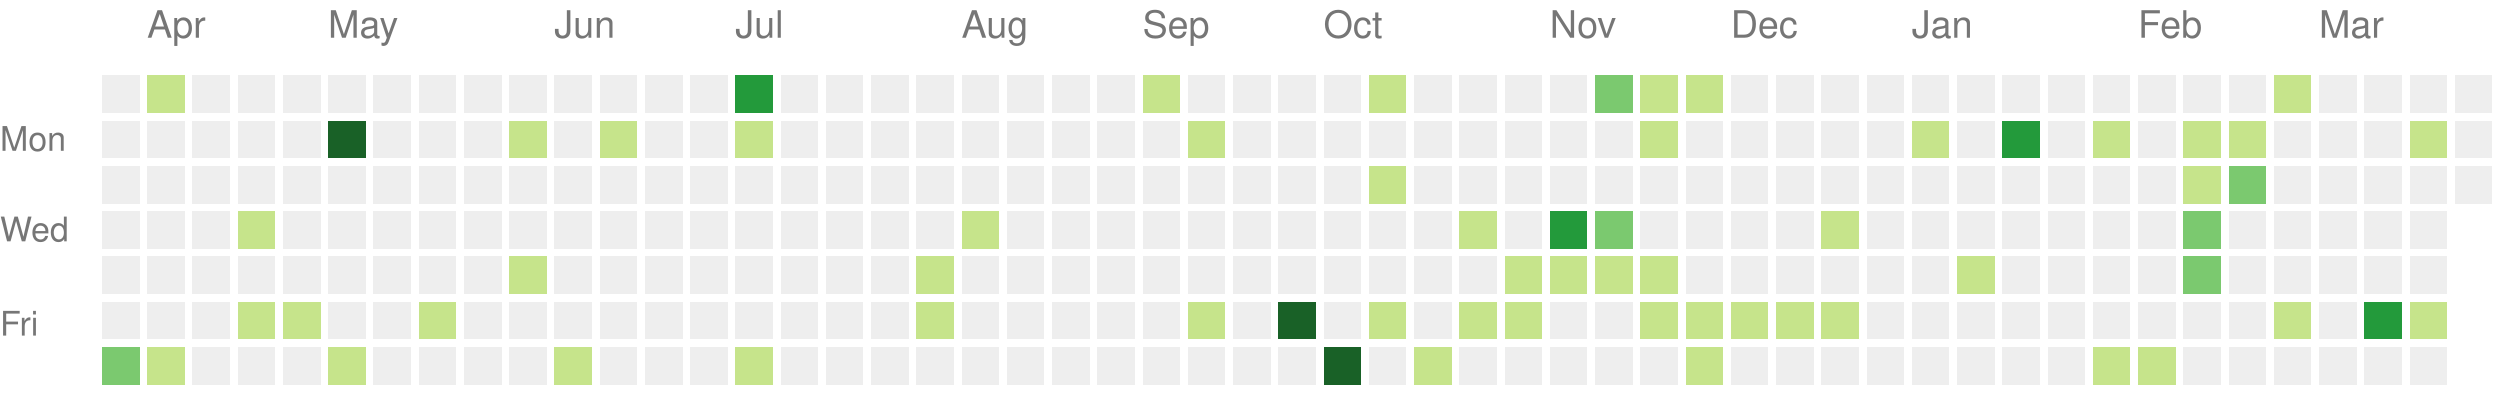
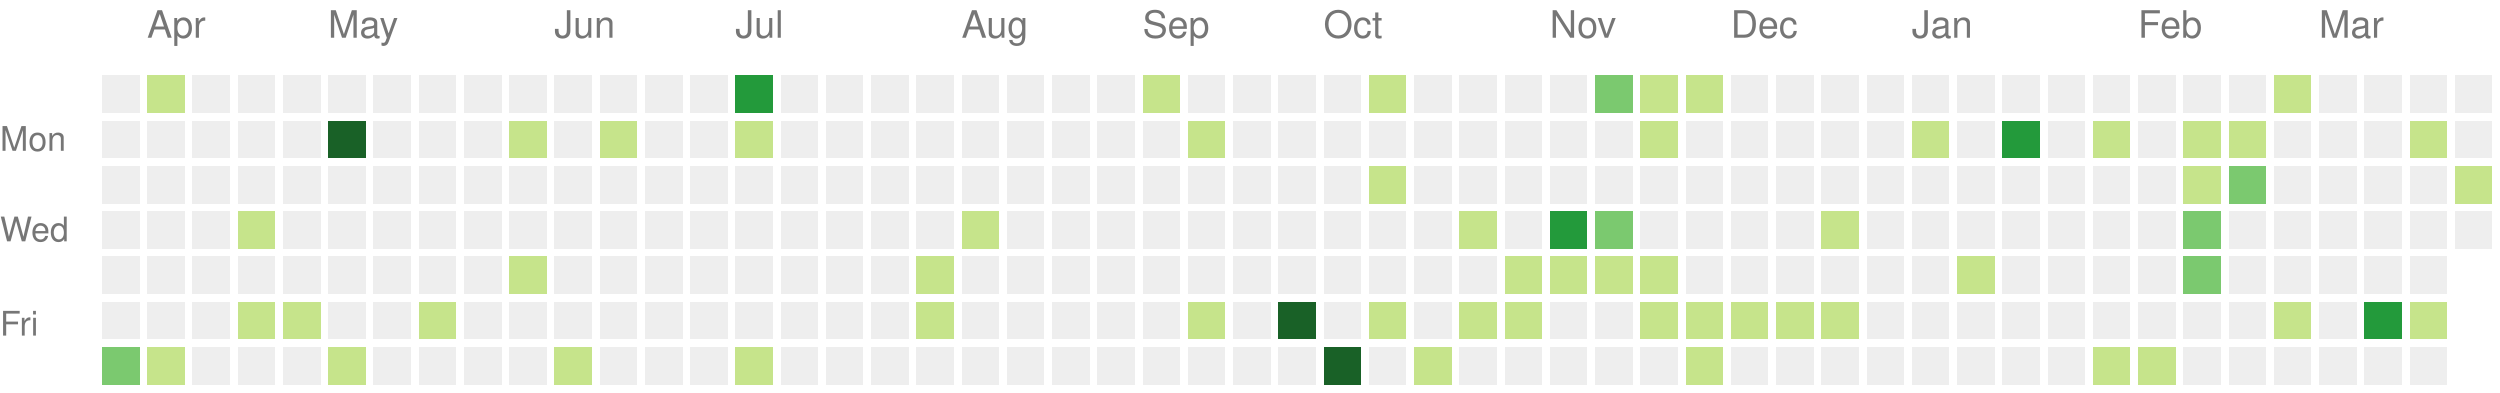
<svg xmlns="http://www.w3.org/2000/svg" version="1.1" width="663" height="104">
  <rect style="fill:#eeeeee;shape-rendering:crispedges;" data-score="0" data-date="2022-03-27" x="27" y="20" width="10" height="10" />
  <rect style="fill:#c6e48b;shape-rendering:crispedges;" data-score="1" data-date="2022-04-03" x="39" y="20" width="10" height="10" />
  <rect style="fill:#eeeeee;shape-rendering:crispedges;" data-score="0" data-date="2022-04-10" x="51" y="20" width="10" height="10" />
  <rect style="fill:#eeeeee;shape-rendering:crispedges;" data-score="0" data-date="2022-04-17" x="63" y="20" width="10" height="10" />
  <rect style="fill:#eeeeee;shape-rendering:crispedges;" data-score="0" data-date="2022-04-24" x="75" y="20" width="10" height="10" />
  <rect style="fill:#eeeeee;shape-rendering:crispedges;" data-score="0" data-date="2022-05-01" x="87" y="20" width="10" height="10" />
  <rect style="fill:#eeeeee;shape-rendering:crispedges;" data-score="0" data-date="2022-05-08" x="99" y="20" width="10" height="10" />
  <rect style="fill:#eeeeee;shape-rendering:crispedges;" data-score="0" data-date="2022-05-15" x="111" y="20" width="10" height="10" />
  <rect style="fill:#eeeeee;shape-rendering:crispedges;" data-score="0" data-date="2022-05-22" x="123" y="20" width="10" height="10" />
  <rect style="fill:#eeeeee;shape-rendering:crispedges;" data-score="0" data-date="2022-05-29" x="135" y="20" width="10" height="10" />
  <rect style="fill:#eeeeee;shape-rendering:crispedges;" data-score="0" data-date="2022-06-05" x="147" y="20" width="10" height="10" />
  <rect style="fill:#eeeeee;shape-rendering:crispedges;" data-score="0" data-date="2022-06-12" x="159" y="20" width="10" height="10" />
  <rect style="fill:#eeeeee;shape-rendering:crispedges;" data-score="0" data-date="2022-06-19" x="171" y="20" width="10" height="10" />
  <rect style="fill:#eeeeee;shape-rendering:crispedges;" data-score="0" data-date="2022-06-26" x="183" y="20" width="10" height="10" />
  <rect style="fill:#239a3b;shape-rendering:crispedges;" data-score="3" data-date="2022-07-03" x="195" y="20" width="10" height="10" />
  <rect style="fill:#eeeeee;shape-rendering:crispedges;" data-score="0" data-date="2022-07-10" x="207" y="20" width="10" height="10" />
  <rect style="fill:#eeeeee;shape-rendering:crispedges;" data-score="0" data-date="2022-07-17" x="219" y="20" width="10" height="10" />
  <rect style="fill:#eeeeee;shape-rendering:crispedges;" data-score="0" data-date="2022-07-24" x="231" y="20" width="10" height="10" />
  <rect style="fill:#eeeeee;shape-rendering:crispedges;" data-score="0" data-date="2022-07-31" x="243" y="20" width="10" height="10" />
  <rect style="fill:#eeeeee;shape-rendering:crispedges;" data-score="0" data-date="2022-08-07" x="255" y="20" width="10" height="10" />
  <rect style="fill:#eeeeee;shape-rendering:crispedges;" data-score="0" data-date="2022-08-14" x="267" y="20" width="10" height="10" />
  <rect style="fill:#eeeeee;shape-rendering:crispedges;" data-score="0" data-date="2022-08-21" x="279" y="20" width="10" height="10" />
  <rect style="fill:#eeeeee;shape-rendering:crispedges;" data-score="0" data-date="2022-08-28" x="291" y="20" width="10" height="10" />
  <rect style="fill:#c6e48b;shape-rendering:crispedges;" data-score="1" data-date="2022-09-04" x="303" y="20" width="10" height="10" />
  <rect style="fill:#eeeeee;shape-rendering:crispedges;" data-score="0" data-date="2022-09-11" x="315" y="20" width="10" height="10" />
  <rect style="fill:#eeeeee;shape-rendering:crispedges;" data-score="0" data-date="2022-09-18" x="327" y="20" width="10" height="10" />
  <rect style="fill:#eeeeee;shape-rendering:crispedges;" data-score="0" data-date="2022-09-25" x="339" y="20" width="10" height="10" />
  <rect style="fill:#eeeeee;shape-rendering:crispedges;" data-score="0" data-date="2022-10-02" x="351" y="20" width="10" height="10" />
  <rect style="fill:#c6e48b;shape-rendering:crispedges;" data-score="1" data-date="2022-10-09" x="363" y="20" width="10" height="10" />
  <rect style="fill:#eeeeee;shape-rendering:crispedges;" data-score="0" data-date="2022-10-16" x="375" y="20" width="10" height="10" />
  <rect style="fill:#eeeeee;shape-rendering:crispedges;" data-score="0" data-date="2022-10-23" x="387" y="20" width="10" height="10" />
  <rect style="fill:#eeeeee;shape-rendering:crispedges;" data-score="0" data-date="2022-10-30" x="399" y="20" width="10" height="10" />
  <rect style="fill:#eeeeee;shape-rendering:crispedges;" data-score="0" data-date="2022-11-06" x="411" y="20" width="10" height="10" />
  <rect style="fill:#7bc96f;shape-rendering:crispedges;" data-score="2" data-date="2022-11-13" x="423" y="20" width="10" height="10" />
  <rect style="fill:#c6e48b;shape-rendering:crispedges;" data-score="1" data-date="2022-11-20" x="435" y="20" width="10" height="10" />
  <rect style="fill:#c6e48b;shape-rendering:crispedges;" data-score="1" data-date="2022-11-27" x="447" y="20" width="10" height="10" />
  <rect style="fill:#eeeeee;shape-rendering:crispedges;" data-score="0" data-date="2022-12-04" x="459" y="20" width="10" height="10" />
  <rect style="fill:#eeeeee;shape-rendering:crispedges;" data-score="0" data-date="2022-12-11" x="471" y="20" width="10" height="10" />
  <rect style="fill:#eeeeee;shape-rendering:crispedges;" data-score="0" data-date="2022-12-18" x="483" y="20" width="10" height="10" />
  <rect style="fill:#eeeeee;shape-rendering:crispedges;" data-score="0" data-date="2022-12-25" x="495" y="20" width="10" height="10" />
  <rect style="fill:#eeeeee;shape-rendering:crispedges;" data-score="0" data-date="2023-01-01" x="507" y="20" width="10" height="10" />
  <rect style="fill:#eeeeee;shape-rendering:crispedges;" data-score="0" data-date="2023-01-08" x="519" y="20" width="10" height="10" />
  <rect style="fill:#eeeeee;shape-rendering:crispedges;" data-score="0" data-date="2023-01-15" x="531" y="20" width="10" height="10" />
  <rect style="fill:#eeeeee;shape-rendering:crispedges;" data-score="0" data-date="2023-01-22" x="543" y="20" width="10" height="10" />
  <rect style="fill:#eeeeee;shape-rendering:crispedges;" data-score="0" data-date="2023-01-29" x="555" y="20" width="10" height="10" />
  <rect style="fill:#eeeeee;shape-rendering:crispedges;" data-score="0" data-date="2023-02-05" x="567" y="20" width="10" height="10" />
  <rect style="fill:#eeeeee;shape-rendering:crispedges;" data-score="0" data-date="2023-02-12" x="579" y="20" width="10" height="10" />
  <rect style="fill:#eeeeee;shape-rendering:crispedges;" data-score="0" data-date="2023-02-19" x="591" y="20" width="10" height="10" />
  <rect style="fill:#c6e48b;shape-rendering:crispedges;" data-score="1" data-date="2023-02-26" x="603" y="20" width="10" height="10" />
  <rect style="fill:#eeeeee;shape-rendering:crispedges;" data-score="0" data-date="2023-03-05" x="615" y="20" width="10" height="10" />
  <rect style="fill:#eeeeee;shape-rendering:crispedges;" data-score="0" data-date="2023-03-12" x="627" y="20" width="10" height="10" />
  <rect style="fill:#eeeeee;shape-rendering:crispedges;" data-score="0" data-date="2023-03-19" x="639" y="20" width="10" height="10" />
  <rect style="fill:#eeeeee;shape-rendering:crispedges;" data-score="0" data-date="2023-03-26" x="651" y="20" width="10" height="10" />
  <rect style="fill:#eeeeee;shape-rendering:crispedges;" data-score="0" data-date="2022-03-28" x="27" y="32" width="10" height="10" />
  <rect style="fill:#eeeeee;shape-rendering:crispedges;" data-score="0" data-date="2022-04-04" x="39" y="32" width="10" height="10" />
  <rect style="fill:#eeeeee;shape-rendering:crispedges;" data-score="0" data-date="2022-04-11" x="51" y="32" width="10" height="10" />
  <rect style="fill:#eeeeee;shape-rendering:crispedges;" data-score="0" data-date="2022-04-18" x="63" y="32" width="10" height="10" />
  <rect style="fill:#eeeeee;shape-rendering:crispedges;" data-score="0" data-date="2022-04-25" x="75" y="32" width="10" height="10" />
  <rect style="fill:#196127;shape-rendering:crispedges;" data-score="4" data-date="2022-05-02" x="87" y="32" width="10" height="10" />
  <rect style="fill:#eeeeee;shape-rendering:crispedges;" data-score="0" data-date="2022-05-09" x="99" y="32" width="10" height="10" />
  <rect style="fill:#eeeeee;shape-rendering:crispedges;" data-score="0" data-date="2022-05-16" x="111" y="32" width="10" height="10" />
  <rect style="fill:#eeeeee;shape-rendering:crispedges;" data-score="0" data-date="2022-05-23" x="123" y="32" width="10" height="10" />
  <rect style="fill:#c6e48b;shape-rendering:crispedges;" data-score="1" data-date="2022-05-30" x="135" y="32" width="10" height="10" />
  <rect style="fill:#eeeeee;shape-rendering:crispedges;" data-score="0" data-date="2022-06-06" x="147" y="32" width="10" height="10" />
  <rect style="fill:#c6e48b;shape-rendering:crispedges;" data-score="1" data-date="2022-06-13" x="159" y="32" width="10" height="10" />
  <rect style="fill:#eeeeee;shape-rendering:crispedges;" data-score="0" data-date="2022-06-20" x="171" y="32" width="10" height="10" />
  <rect style="fill:#eeeeee;shape-rendering:crispedges;" data-score="0" data-date="2022-06-27" x="183" y="32" width="10" height="10" />
  <rect style="fill:#c6e48b;shape-rendering:crispedges;" data-score="1" data-date="2022-07-04" x="195" y="32" width="10" height="10" />
  <rect style="fill:#eeeeee;shape-rendering:crispedges;" data-score="0" data-date="2022-07-11" x="207" y="32" width="10" height="10" />
  <rect style="fill:#eeeeee;shape-rendering:crispedges;" data-score="0" data-date="2022-07-18" x="219" y="32" width="10" height="10" />
  <rect style="fill:#eeeeee;shape-rendering:crispedges;" data-score="0" data-date="2022-07-25" x="231" y="32" width="10" height="10" />
  <rect style="fill:#eeeeee;shape-rendering:crispedges;" data-score="0" data-date="2022-08-01" x="243" y="32" width="10" height="10" />
  <rect style="fill:#eeeeee;shape-rendering:crispedges;" data-score="0" data-date="2022-08-08" x="255" y="32" width="10" height="10" />
  <rect style="fill:#eeeeee;shape-rendering:crispedges;" data-score="0" data-date="2022-08-15" x="267" y="32" width="10" height="10" />
  <rect style="fill:#eeeeee;shape-rendering:crispedges;" data-score="0" data-date="2022-08-22" x="279" y="32" width="10" height="10" />
  <rect style="fill:#eeeeee;shape-rendering:crispedges;" data-score="0" data-date="2022-08-29" x="291" y="32" width="10" height="10" />
  <rect style="fill:#eeeeee;shape-rendering:crispedges;" data-score="0" data-date="2022-09-05" x="303" y="32" width="10" height="10" />
  <rect style="fill:#c6e48b;shape-rendering:crispedges;" data-score="1" data-date="2022-09-12" x="315" y="32" width="10" height="10" />
  <rect style="fill:#eeeeee;shape-rendering:crispedges;" data-score="0" data-date="2022-09-19" x="327" y="32" width="10" height="10" />
  <rect style="fill:#eeeeee;shape-rendering:crispedges;" data-score="0" data-date="2022-09-26" x="339" y="32" width="10" height="10" />
  <rect style="fill:#eeeeee;shape-rendering:crispedges;" data-score="0" data-date="2022-10-03" x="351" y="32" width="10" height="10" />
  <rect style="fill:#eeeeee;shape-rendering:crispedges;" data-score="0" data-date="2022-10-10" x="363" y="32" width="10" height="10" />
  <rect style="fill:#eeeeee;shape-rendering:crispedges;" data-score="0" data-date="2022-10-17" x="375" y="32" width="10" height="10" />
  <rect style="fill:#eeeeee;shape-rendering:crispedges;" data-score="0" data-date="2022-10-24" x="387" y="32" width="10" height="10" />
  <rect style="fill:#eeeeee;shape-rendering:crispedges;" data-score="0" data-date="2022-10-31" x="399" y="32" width="10" height="10" />
  <rect style="fill:#eeeeee;shape-rendering:crispedges;" data-score="0" data-date="2022-11-07" x="411" y="32" width="10" height="10" />
  <rect style="fill:#eeeeee;shape-rendering:crispedges;" data-score="0" data-date="2022-11-14" x="423" y="32" width="10" height="10" />
  <rect style="fill:#c6e48b;shape-rendering:crispedges;" data-score="1" data-date="2022-11-21" x="435" y="32" width="10" height="10" />
  <rect style="fill:#eeeeee;shape-rendering:crispedges;" data-score="0" data-date="2022-11-28" x="447" y="32" width="10" height="10" />
  <rect style="fill:#eeeeee;shape-rendering:crispedges;" data-score="0" data-date="2022-12-05" x="459" y="32" width="10" height="10" />
  <rect style="fill:#eeeeee;shape-rendering:crispedges;" data-score="0" data-date="2022-12-12" x="471" y="32" width="10" height="10" />
  <rect style="fill:#eeeeee;shape-rendering:crispedges;" data-score="0" data-date="2022-12-19" x="483" y="32" width="10" height="10" />
  <rect style="fill:#eeeeee;shape-rendering:crispedges;" data-score="0" data-date="2022-12-26" x="495" y="32" width="10" height="10" />
  <rect style="fill:#c6e48b;shape-rendering:crispedges;" data-score="1" data-date="2023-01-02" x="507" y="32" width="10" height="10" />
  <rect style="fill:#eeeeee;shape-rendering:crispedges;" data-score="0" data-date="2023-01-09" x="519" y="32" width="10" height="10" />
  <rect style="fill:#239a3b;shape-rendering:crispedges;" data-score="3" data-date="2023-01-16" x="531" y="32" width="10" height="10" />
  <rect style="fill:#eeeeee;shape-rendering:crispedges;" data-score="0" data-date="2023-01-23" x="543" y="32" width="10" height="10" />
  <rect style="fill:#c6e48b;shape-rendering:crispedges;" data-score="1" data-date="2023-01-30" x="555" y="32" width="10" height="10" />
  <rect style="fill:#eeeeee;shape-rendering:crispedges;" data-score="0" data-date="2023-02-06" x="567" y="32" width="10" height="10" />
  <rect style="fill:#c6e48b;shape-rendering:crispedges;" data-score="1" data-date="2023-02-13" x="579" y="32" width="10" height="10" />
  <rect style="fill:#c6e48b;shape-rendering:crispedges;" data-score="1" data-date="2023-02-20" x="591" y="32" width="10" height="10" />
  <rect style="fill:#eeeeee;shape-rendering:crispedges;" data-score="0" data-date="2023-02-27" x="603" y="32" width="10" height="10" />
  <rect style="fill:#eeeeee;shape-rendering:crispedges;" data-score="0" data-date="2023-03-06" x="615" y="32" width="10" height="10" />
  <rect style="fill:#eeeeee;shape-rendering:crispedges;" data-score="0" data-date="2023-03-13" x="627" y="32" width="10" height="10" />
  <rect style="fill:#c6e48b;shape-rendering:crispedges;" data-score="1" data-date="2023-03-20" x="639" y="32" width="10" height="10" />
  <rect style="fill:#eeeeee;shape-rendering:crispedges;" data-score="0" data-date="2023-03-27" x="651" y="32" width="10" height="10" />
  <rect style="fill:#eeeeee;shape-rendering:crispedges;" data-score="0" data-date="2022-03-29" x="27" y="44" width="10" height="10" />
  <rect style="fill:#eeeeee;shape-rendering:crispedges;" data-score="0" data-date="2022-04-05" x="39" y="44" width="10" height="10" />
  <rect style="fill:#eeeeee;shape-rendering:crispedges;" data-score="0" data-date="2022-04-12" x="51" y="44" width="10" height="10" />
  <rect style="fill:#eeeeee;shape-rendering:crispedges;" data-score="0" data-date="2022-04-19" x="63" y="44" width="10" height="10" />
  <rect style="fill:#eeeeee;shape-rendering:crispedges;" data-score="0" data-date="2022-04-26" x="75" y="44" width="10" height="10" />
  <rect style="fill:#eeeeee;shape-rendering:crispedges;" data-score="0" data-date="2022-05-03" x="87" y="44" width="10" height="10" />
  <rect style="fill:#eeeeee;shape-rendering:crispedges;" data-score="0" data-date="2022-05-10" x="99" y="44" width="10" height="10" />
  <rect style="fill:#eeeeee;shape-rendering:crispedges;" data-score="0" data-date="2022-05-17" x="111" y="44" width="10" height="10" />
  <rect style="fill:#eeeeee;shape-rendering:crispedges;" data-score="0" data-date="2022-05-24" x="123" y="44" width="10" height="10" />
  <rect style="fill:#eeeeee;shape-rendering:crispedges;" data-score="0" data-date="2022-05-31" x="135" y="44" width="10" height="10" />
  <rect style="fill:#eeeeee;shape-rendering:crispedges;" data-score="0" data-date="2022-06-07" x="147" y="44" width="10" height="10" />
  <rect style="fill:#eeeeee;shape-rendering:crispedges;" data-score="0" data-date="2022-06-14" x="159" y="44" width="10" height="10" />
  <rect style="fill:#eeeeee;shape-rendering:crispedges;" data-score="0" data-date="2022-06-21" x="171" y="44" width="10" height="10" />
  <rect style="fill:#eeeeee;shape-rendering:crispedges;" data-score="0" data-date="2022-06-28" x="183" y="44" width="10" height="10" />
  <rect style="fill:#eeeeee;shape-rendering:crispedges;" data-score="0" data-date="2022-07-05" x="195" y="44" width="10" height="10" />
  <rect style="fill:#eeeeee;shape-rendering:crispedges;" data-score="0" data-date="2022-07-12" x="207" y="44" width="10" height="10" />
  <rect style="fill:#eeeeee;shape-rendering:crispedges;" data-score="0" data-date="2022-07-19" x="219" y="44" width="10" height="10" />
  <rect style="fill:#eeeeee;shape-rendering:crispedges;" data-score="0" data-date="2022-07-26" x="231" y="44" width="10" height="10" />
  <rect style="fill:#eeeeee;shape-rendering:crispedges;" data-score="0" data-date="2022-08-02" x="243" y="44" width="10" height="10" />
  <rect style="fill:#eeeeee;shape-rendering:crispedges;" data-score="0" data-date="2022-08-09" x="255" y="44" width="10" height="10" />
  <rect style="fill:#eeeeee;shape-rendering:crispedges;" data-score="0" data-date="2022-08-16" x="267" y="44" width="10" height="10" />
  <rect style="fill:#eeeeee;shape-rendering:crispedges;" data-score="0" data-date="2022-08-23" x="279" y="44" width="10" height="10" />
  <rect style="fill:#eeeeee;shape-rendering:crispedges;" data-score="0" data-date="2022-08-30" x="291" y="44" width="10" height="10" />
  <rect style="fill:#eeeeee;shape-rendering:crispedges;" data-score="0" data-date="2022-09-06" x="303" y="44" width="10" height="10" />
  <rect style="fill:#eeeeee;shape-rendering:crispedges;" data-score="0" data-date="2022-09-13" x="315" y="44" width="10" height="10" />
  <rect style="fill:#eeeeee;shape-rendering:crispedges;" data-score="0" data-date="2022-09-20" x="327" y="44" width="10" height="10" />
  <rect style="fill:#eeeeee;shape-rendering:crispedges;" data-score="0" data-date="2022-09-27" x="339" y="44" width="10" height="10" />
  <rect style="fill:#eeeeee;shape-rendering:crispedges;" data-score="0" data-date="2022-10-04" x="351" y="44" width="10" height="10" />
  <rect style="fill:#c6e48b;shape-rendering:crispedges;" data-score="1" data-date="2022-10-11" x="363" y="44" width="10" height="10" />
  <rect style="fill:#eeeeee;shape-rendering:crispedges;" data-score="0" data-date="2022-10-18" x="375" y="44" width="10" height="10" />
  <rect style="fill:#eeeeee;shape-rendering:crispedges;" data-score="0" data-date="2022-10-25" x="387" y="44" width="10" height="10" />
  <rect style="fill:#eeeeee;shape-rendering:crispedges;" data-score="0" data-date="2022-11-01" x="399" y="44" width="10" height="10" />
  <rect style="fill:#eeeeee;shape-rendering:crispedges;" data-score="0" data-date="2022-11-08" x="411" y="44" width="10" height="10" />
  <rect style="fill:#eeeeee;shape-rendering:crispedges;" data-score="0" data-date="2022-11-15" x="423" y="44" width="10" height="10" />
  <rect style="fill:#eeeeee;shape-rendering:crispedges;" data-score="0" data-date="2022-11-22" x="435" y="44" width="10" height="10" />
  <rect style="fill:#eeeeee;shape-rendering:crispedges;" data-score="0" data-date="2022-11-29" x="447" y="44" width="10" height="10" />
  <rect style="fill:#eeeeee;shape-rendering:crispedges;" data-score="0" data-date="2022-12-06" x="459" y="44" width="10" height="10" />
  <rect style="fill:#eeeeee;shape-rendering:crispedges;" data-score="0" data-date="2022-12-13" x="471" y="44" width="10" height="10" />
  <rect style="fill:#eeeeee;shape-rendering:crispedges;" data-score="0" data-date="2022-12-20" x="483" y="44" width="10" height="10" />
  <rect style="fill:#eeeeee;shape-rendering:crispedges;" data-score="0" data-date="2022-12-27" x="495" y="44" width="10" height="10" />
  <rect style="fill:#eeeeee;shape-rendering:crispedges;" data-score="0" data-date="2023-01-03" x="507" y="44" width="10" height="10" />
  <rect style="fill:#eeeeee;shape-rendering:crispedges;" data-score="0" data-date="2023-01-10" x="519" y="44" width="10" height="10" />
  <rect style="fill:#eeeeee;shape-rendering:crispedges;" data-score="0" data-date="2023-01-17" x="531" y="44" width="10" height="10" />
  <rect style="fill:#eeeeee;shape-rendering:crispedges;" data-score="0" data-date="2023-01-24" x="543" y="44" width="10" height="10" />
  <rect style="fill:#eeeeee;shape-rendering:crispedges;" data-score="0" data-date="2023-01-31" x="555" y="44" width="10" height="10" />
  <rect style="fill:#eeeeee;shape-rendering:crispedges;" data-score="0" data-date="2023-02-07" x="567" y="44" width="10" height="10" />
  <rect style="fill:#c6e48b;shape-rendering:crispedges;" data-score="1" data-date="2023-02-14" x="579" y="44" width="10" height="10" />
  <rect style="fill:#7bc96f;shape-rendering:crispedges;" data-score="2" data-date="2023-02-21" x="591" y="44" width="10" height="10" />
  <rect style="fill:#eeeeee;shape-rendering:crispedges;" data-score="0" data-date="2023-02-28" x="603" y="44" width="10" height="10" />
  <rect style="fill:#eeeeee;shape-rendering:crispedges;" data-score="0" data-date="2023-03-07" x="615" y="44" width="10" height="10" />
  <rect style="fill:#eeeeee;shape-rendering:crispedges;" data-score="0" data-date="2023-03-14" x="627" y="44" width="10" height="10" />
  <rect style="fill:#eeeeee;shape-rendering:crispedges;" data-score="0" data-date="2023-03-21" x="639" y="44" width="10" height="10" />
-   <rect style="fill:#eeeeee;shape-rendering:crispedges;" data-score="0" data-date="2023-03-28" x="651" y="44" width="10" height="10" />
+   <rect style="fill:#c6e48b;shape-rendering:crispedges;" data-score="1" data-date="2023-03-28" x="651" y="44" width="10" height="10" />
  <rect style="fill:#eeeeee;shape-rendering:crispedges;" data-score="0" data-date="2022-03-30" x="27" y="56" width="10" height="10" />
  <rect style="fill:#eeeeee;shape-rendering:crispedges;" data-score="0" data-date="2022-04-06" x="39" y="56" width="10" height="10" />
  <rect style="fill:#eeeeee;shape-rendering:crispedges;" data-score="0" data-date="2022-04-13" x="51" y="56" width="10" height="10" />
  <rect style="fill:#c6e48b;shape-rendering:crispedges;" data-score="1" data-date="2022-04-20" x="63" y="56" width="10" height="10" />
  <rect style="fill:#eeeeee;shape-rendering:crispedges;" data-score="0" data-date="2022-04-27" x="75" y="56" width="10" height="10" />
  <rect style="fill:#eeeeee;shape-rendering:crispedges;" data-score="0" data-date="2022-05-04" x="87" y="56" width="10" height="10" />
  <rect style="fill:#eeeeee;shape-rendering:crispedges;" data-score="0" data-date="2022-05-11" x="99" y="56" width="10" height="10" />
  <rect style="fill:#eeeeee;shape-rendering:crispedges;" data-score="0" data-date="2022-05-18" x="111" y="56" width="10" height="10" />
  <rect style="fill:#eeeeee;shape-rendering:crispedges;" data-score="0" data-date="2022-05-25" x="123" y="56" width="10" height="10" />
  <rect style="fill:#eeeeee;shape-rendering:crispedges;" data-score="0" data-date="2022-06-01" x="135" y="56" width="10" height="10" />
  <rect style="fill:#eeeeee;shape-rendering:crispedges;" data-score="0" data-date="2022-06-08" x="147" y="56" width="10" height="10" />
  <rect style="fill:#eeeeee;shape-rendering:crispedges;" data-score="0" data-date="2022-06-15" x="159" y="56" width="10" height="10" />
  <rect style="fill:#eeeeee;shape-rendering:crispedges;" data-score="0" data-date="2022-06-22" x="171" y="56" width="10" height="10" />
  <rect style="fill:#eeeeee;shape-rendering:crispedges;" data-score="0" data-date="2022-06-29" x="183" y="56" width="10" height="10" />
  <rect style="fill:#eeeeee;shape-rendering:crispedges;" data-score="0" data-date="2022-07-06" x="195" y="56" width="10" height="10" />
  <rect style="fill:#eeeeee;shape-rendering:crispedges;" data-score="0" data-date="2022-07-13" x="207" y="56" width="10" height="10" />
  <rect style="fill:#eeeeee;shape-rendering:crispedges;" data-score="0" data-date="2022-07-20" x="219" y="56" width="10" height="10" />
  <rect style="fill:#eeeeee;shape-rendering:crispedges;" data-score="0" data-date="2022-07-27" x="231" y="56" width="10" height="10" />
  <rect style="fill:#eeeeee;shape-rendering:crispedges;" data-score="0" data-date="2022-08-03" x="243" y="56" width="10" height="10" />
  <rect style="fill:#c6e48b;shape-rendering:crispedges;" data-score="1" data-date="2022-08-10" x="255" y="56" width="10" height="10" />
  <rect style="fill:#eeeeee;shape-rendering:crispedges;" data-score="0" data-date="2022-08-17" x="267" y="56" width="10" height="10" />
  <rect style="fill:#eeeeee;shape-rendering:crispedges;" data-score="0" data-date="2022-08-24" x="279" y="56" width="10" height="10" />
  <rect style="fill:#eeeeee;shape-rendering:crispedges;" data-score="0" data-date="2022-08-31" x="291" y="56" width="10" height="10" />
  <rect style="fill:#eeeeee;shape-rendering:crispedges;" data-score="0" data-date="2022-09-07" x="303" y="56" width="10" height="10" />
  <rect style="fill:#eeeeee;shape-rendering:crispedges;" data-score="0" data-date="2022-09-14" x="315" y="56" width="10" height="10" />
  <rect style="fill:#eeeeee;shape-rendering:crispedges;" data-score="0" data-date="2022-09-21" x="327" y="56" width="10" height="10" />
  <rect style="fill:#eeeeee;shape-rendering:crispedges;" data-score="0" data-date="2022-09-28" x="339" y="56" width="10" height="10" />
  <rect style="fill:#eeeeee;shape-rendering:crispedges;" data-score="0" data-date="2022-10-05" x="351" y="56" width="10" height="10" />
  <rect style="fill:#eeeeee;shape-rendering:crispedges;" data-score="0" data-date="2022-10-12" x="363" y="56" width="10" height="10" />
  <rect style="fill:#eeeeee;shape-rendering:crispedges;" data-score="0" data-date="2022-10-19" x="375" y="56" width="10" height="10" />
  <rect style="fill:#c6e48b;shape-rendering:crispedges;" data-score="1" data-date="2022-10-26" x="387" y="56" width="10" height="10" />
  <rect style="fill:#eeeeee;shape-rendering:crispedges;" data-score="0" data-date="2022-11-02" x="399" y="56" width="10" height="10" />
  <rect style="fill:#239a3b;shape-rendering:crispedges;" data-score="3" data-date="2022-11-09" x="411" y="56" width="10" height="10" />
  <rect style="fill:#7bc96f;shape-rendering:crispedges;" data-score="2" data-date="2022-11-16" x="423" y="56" width="10" height="10" />
  <rect style="fill:#eeeeee;shape-rendering:crispedges;" data-score="0" data-date="2022-11-23" x="435" y="56" width="10" height="10" />
  <rect style="fill:#eeeeee;shape-rendering:crispedges;" data-score="0" data-date="2022-11-30" x="447" y="56" width="10" height="10" />
  <rect style="fill:#eeeeee;shape-rendering:crispedges;" data-score="0" data-date="2022-12-07" x="459" y="56" width="10" height="10" />
  <rect style="fill:#eeeeee;shape-rendering:crispedges;" data-score="0" data-date="2022-12-14" x="471" y="56" width="10" height="10" />
  <rect style="fill:#c6e48b;shape-rendering:crispedges;" data-score="1" data-date="2022-12-21" x="483" y="56" width="10" height="10" />
  <rect style="fill:#eeeeee;shape-rendering:crispedges;" data-score="0" data-date="2022-12-28" x="495" y="56" width="10" height="10" />
  <rect style="fill:#eeeeee;shape-rendering:crispedges;" data-score="0" data-date="2023-01-04" x="507" y="56" width="10" height="10" />
  <rect style="fill:#eeeeee;shape-rendering:crispedges;" data-score="0" data-date="2023-01-11" x="519" y="56" width="10" height="10" />
  <rect style="fill:#eeeeee;shape-rendering:crispedges;" data-score="0" data-date="2023-01-18" x="531" y="56" width="10" height="10" />
  <rect style="fill:#eeeeee;shape-rendering:crispedges;" data-score="0" data-date="2023-01-25" x="543" y="56" width="10" height="10" />
  <rect style="fill:#eeeeee;shape-rendering:crispedges;" data-score="0" data-date="2023-02-01" x="555" y="56" width="10" height="10" />
  <rect style="fill:#eeeeee;shape-rendering:crispedges;" data-score="0" data-date="2023-02-08" x="567" y="56" width="10" height="10" />
  <rect style="fill:#7bc96f;shape-rendering:crispedges;" data-score="2" data-date="2023-02-15" x="579" y="56" width="10" height="10" />
  <rect style="fill:#eeeeee;shape-rendering:crispedges;" data-score="0" data-date="2023-02-22" x="591" y="56" width="10" height="10" />
  <rect style="fill:#eeeeee;shape-rendering:crispedges;" data-score="0" data-date="2023-03-01" x="603" y="56" width="10" height="10" />
  <rect style="fill:#eeeeee;shape-rendering:crispedges;" data-score="0" data-date="2023-03-08" x="615" y="56" width="10" height="10" />
  <rect style="fill:#eeeeee;shape-rendering:crispedges;" data-score="0" data-date="2023-03-15" x="627" y="56" width="10" height="10" />
  <rect style="fill:#eeeeee;shape-rendering:crispedges;" data-score="0" data-date="2023-03-22" x="639" y="56" width="10" height="10" />
+   <rect style="fill:#eeeeee;shape-rendering:crispedges;" data-score="0" data-date="2023-03-29" x="651" y="56" width="10" height="10" />
  <rect style="fill:#eeeeee;shape-rendering:crispedges;" data-score="0" data-date="2022-03-31" x="27" y="68" width="10" height="10" />
  <rect style="fill:#eeeeee;shape-rendering:crispedges;" data-score="0" data-date="2022-04-07" x="39" y="68" width="10" height="10" />
  <rect style="fill:#eeeeee;shape-rendering:crispedges;" data-score="0" data-date="2022-04-14" x="51" y="68" width="10" height="10" />
  <rect style="fill:#eeeeee;shape-rendering:crispedges;" data-score="0" data-date="2022-04-21" x="63" y="68" width="10" height="10" />
  <rect style="fill:#eeeeee;shape-rendering:crispedges;" data-score="0" data-date="2022-04-28" x="75" y="68" width="10" height="10" />
  <rect style="fill:#eeeeee;shape-rendering:crispedges;" data-score="0" data-date="2022-05-05" x="87" y="68" width="10" height="10" />
  <rect style="fill:#eeeeee;shape-rendering:crispedges;" data-score="0" data-date="2022-05-12" x="99" y="68" width="10" height="10" />
  <rect style="fill:#eeeeee;shape-rendering:crispedges;" data-score="0" data-date="2022-05-19" x="111" y="68" width="10" height="10" />
  <rect style="fill:#eeeeee;shape-rendering:crispedges;" data-score="0" data-date="2022-05-26" x="123" y="68" width="10" height="10" />
  <rect style="fill:#c6e48b;shape-rendering:crispedges;" data-score="1" data-date="2022-06-02" x="135" y="68" width="10" height="10" />
  <rect style="fill:#eeeeee;shape-rendering:crispedges;" data-score="0" data-date="2022-06-09" x="147" y="68" width="10" height="10" />
  <rect style="fill:#eeeeee;shape-rendering:crispedges;" data-score="0" data-date="2022-06-16" x="159" y="68" width="10" height="10" />
  <rect style="fill:#eeeeee;shape-rendering:crispedges;" data-score="0" data-date="2022-06-23" x="171" y="68" width="10" height="10" />
  <rect style="fill:#eeeeee;shape-rendering:crispedges;" data-score="0" data-date="2022-06-30" x="183" y="68" width="10" height="10" />
  <rect style="fill:#eeeeee;shape-rendering:crispedges;" data-score="0" data-date="2022-07-07" x="195" y="68" width="10" height="10" />
  <rect style="fill:#eeeeee;shape-rendering:crispedges;" data-score="0" data-date="2022-07-14" x="207" y="68" width="10" height="10" />
  <rect style="fill:#eeeeee;shape-rendering:crispedges;" data-score="0" data-date="2022-07-21" x="219" y="68" width="10" height="10" />
  <rect style="fill:#eeeeee;shape-rendering:crispedges;" data-score="0" data-date="2022-07-28" x="231" y="68" width="10" height="10" />
  <rect style="fill:#c6e48b;shape-rendering:crispedges;" data-score="1" data-date="2022-08-04" x="243" y="68" width="10" height="10" />
  <rect style="fill:#eeeeee;shape-rendering:crispedges;" data-score="0" data-date="2022-08-11" x="255" y="68" width="10" height="10" />
  <rect style="fill:#eeeeee;shape-rendering:crispedges;" data-score="0" data-date="2022-08-18" x="267" y="68" width="10" height="10" />
  <rect style="fill:#eeeeee;shape-rendering:crispedges;" data-score="0" data-date="2022-08-25" x="279" y="68" width="10" height="10" />
  <rect style="fill:#eeeeee;shape-rendering:crispedges;" data-score="0" data-date="2022-09-01" x="291" y="68" width="10" height="10" />
  <rect style="fill:#eeeeee;shape-rendering:crispedges;" data-score="0" data-date="2022-09-08" x="303" y="68" width="10" height="10" />
  <rect style="fill:#eeeeee;shape-rendering:crispedges;" data-score="0" data-date="2022-09-15" x="315" y="68" width="10" height="10" />
  <rect style="fill:#eeeeee;shape-rendering:crispedges;" data-score="0" data-date="2022-09-22" x="327" y="68" width="10" height="10" />
  <rect style="fill:#eeeeee;shape-rendering:crispedges;" data-score="0" data-date="2022-09-29" x="339" y="68" width="10" height="10" />
  <rect style="fill:#eeeeee;shape-rendering:crispedges;" data-score="0" data-date="2022-10-06" x="351" y="68" width="10" height="10" />
  <rect style="fill:#eeeeee;shape-rendering:crispedges;" data-score="0" data-date="2022-10-13" x="363" y="68" width="10" height="10" />
  <rect style="fill:#eeeeee;shape-rendering:crispedges;" data-score="0" data-date="2022-10-20" x="375" y="68" width="10" height="10" />
  <rect style="fill:#eeeeee;shape-rendering:crispedges;" data-score="0" data-date="2022-10-27" x="387" y="68" width="10" height="10" />
  <rect style="fill:#c6e48b;shape-rendering:crispedges;" data-score="1" data-date="2022-11-03" x="399" y="68" width="10" height="10" />
  <rect style="fill:#c6e48b;shape-rendering:crispedges;" data-score="1" data-date="2022-11-10" x="411" y="68" width="10" height="10" />
  <rect style="fill:#c6e48b;shape-rendering:crispedges;" data-score="1" data-date="2022-11-17" x="423" y="68" width="10" height="10" />
  <rect style="fill:#c6e48b;shape-rendering:crispedges;" data-score="1" data-date="2022-11-24" x="435" y="68" width="10" height="10" />
  <rect style="fill:#eeeeee;shape-rendering:crispedges;" data-score="0" data-date="2022-12-01" x="447" y="68" width="10" height="10" />
  <rect style="fill:#eeeeee;shape-rendering:crispedges;" data-score="0" data-date="2022-12-08" x="459" y="68" width="10" height="10" />
  <rect style="fill:#eeeeee;shape-rendering:crispedges;" data-score="0" data-date="2022-12-15" x="471" y="68" width="10" height="10" />
  <rect style="fill:#eeeeee;shape-rendering:crispedges;" data-score="0" data-date="2022-12-22" x="483" y="68" width="10" height="10" />
  <rect style="fill:#eeeeee;shape-rendering:crispedges;" data-score="0" data-date="2022-12-29" x="495" y="68" width="10" height="10" />
  <rect style="fill:#eeeeee;shape-rendering:crispedges;" data-score="0" data-date="2023-01-05" x="507" y="68" width="10" height="10" />
  <rect style="fill:#c6e48b;shape-rendering:crispedges;" data-score="1" data-date="2023-01-12" x="519" y="68" width="10" height="10" />
  <rect style="fill:#eeeeee;shape-rendering:crispedges;" data-score="0" data-date="2023-01-19" x="531" y="68" width="10" height="10" />
  <rect style="fill:#eeeeee;shape-rendering:crispedges;" data-score="0" data-date="2023-01-26" x="543" y="68" width="10" height="10" />
  <rect style="fill:#eeeeee;shape-rendering:crispedges;" data-score="0" data-date="2023-02-02" x="555" y="68" width="10" height="10" />
  <rect style="fill:#eeeeee;shape-rendering:crispedges;" data-score="0" data-date="2023-02-09" x="567" y="68" width="10" height="10" />
  <rect style="fill:#7bc96f;shape-rendering:crispedges;" data-score="2" data-date="2023-02-16" x="579" y="68" width="10" height="10" />
  <rect style="fill:#eeeeee;shape-rendering:crispedges;" data-score="0" data-date="2023-02-23" x="591" y="68" width="10" height="10" />
  <rect style="fill:#eeeeee;shape-rendering:crispedges;" data-score="0" data-date="2023-03-02" x="603" y="68" width="10" height="10" />
  <rect style="fill:#eeeeee;shape-rendering:crispedges;" data-score="0" data-date="2023-03-09" x="615" y="68" width="10" height="10" />
  <rect style="fill:#eeeeee;shape-rendering:crispedges;" data-score="0" data-date="2023-03-16" x="627" y="68" width="10" height="10" />
  <rect style="fill:#eeeeee;shape-rendering:crispedges;" data-score="0" data-date="2023-03-23" x="639" y="68" width="10" height="10" />
  <rect style="fill:#eeeeee;shape-rendering:crispedges;" data-score="0" data-date="2022-04-01" x="27" y="80" width="10" height="10" />
  <rect style="fill:#eeeeee;shape-rendering:crispedges;" data-score="0" data-date="2022-04-08" x="39" y="80" width="10" height="10" />
  <rect style="fill:#eeeeee;shape-rendering:crispedges;" data-score="0" data-date="2022-04-15" x="51" y="80" width="10" height="10" />
  <rect style="fill:#c6e48b;shape-rendering:crispedges;" data-score="1" data-date="2022-04-22" x="63" y="80" width="10" height="10" />
  <rect style="fill:#c6e48b;shape-rendering:crispedges;" data-score="1" data-date="2022-04-29" x="75" y="80" width="10" height="10" />
  <rect style="fill:#eeeeee;shape-rendering:crispedges;" data-score="0" data-date="2022-05-06" x="87" y="80" width="10" height="10" />
  <rect style="fill:#eeeeee;shape-rendering:crispedges;" data-score="0" data-date="2022-05-13" x="99" y="80" width="10" height="10" />
  <rect style="fill:#c6e48b;shape-rendering:crispedges;" data-score="1" data-date="2022-05-20" x="111" y="80" width="10" height="10" />
  <rect style="fill:#eeeeee;shape-rendering:crispedges;" data-score="0" data-date="2022-05-27" x="123" y="80" width="10" height="10" />
  <rect style="fill:#eeeeee;shape-rendering:crispedges;" data-score="0" data-date="2022-06-03" x="135" y="80" width="10" height="10" />
  <rect style="fill:#eeeeee;shape-rendering:crispedges;" data-score="0" data-date="2022-06-10" x="147" y="80" width="10" height="10" />
  <rect style="fill:#eeeeee;shape-rendering:crispedges;" data-score="0" data-date="2022-06-17" x="159" y="80" width="10" height="10" />
  <rect style="fill:#eeeeee;shape-rendering:crispedges;" data-score="0" data-date="2022-06-24" x="171" y="80" width="10" height="10" />
  <rect style="fill:#eeeeee;shape-rendering:crispedges;" data-score="0" data-date="2022-07-01" x="183" y="80" width="10" height="10" />
  <rect style="fill:#eeeeee;shape-rendering:crispedges;" data-score="0" data-date="2022-07-08" x="195" y="80" width="10" height="10" />
  <rect style="fill:#eeeeee;shape-rendering:crispedges;" data-score="0" data-date="2022-07-15" x="207" y="80" width="10" height="10" />
  <rect style="fill:#eeeeee;shape-rendering:crispedges;" data-score="0" data-date="2022-07-22" x="219" y="80" width="10" height="10" />
  <rect style="fill:#eeeeee;shape-rendering:crispedges;" data-score="0" data-date="2022-07-29" x="231" y="80" width="10" height="10" />
  <rect style="fill:#c6e48b;shape-rendering:crispedges;" data-score="1" data-date="2022-08-05" x="243" y="80" width="10" height="10" />
  <rect style="fill:#eeeeee;shape-rendering:crispedges;" data-score="0" data-date="2022-08-12" x="255" y="80" width="10" height="10" />
  <rect style="fill:#eeeeee;shape-rendering:crispedges;" data-score="0" data-date="2022-08-19" x="267" y="80" width="10" height="10" />
  <rect style="fill:#eeeeee;shape-rendering:crispedges;" data-score="0" data-date="2022-08-26" x="279" y="80" width="10" height="10" />
  <rect style="fill:#eeeeee;shape-rendering:crispedges;" data-score="0" data-date="2022-09-02" x="291" y="80" width="10" height="10" />
  <rect style="fill:#eeeeee;shape-rendering:crispedges;" data-score="0" data-date="2022-09-09" x="303" y="80" width="10" height="10" />
  <rect style="fill:#c6e48b;shape-rendering:crispedges;" data-score="1" data-date="2022-09-16" x="315" y="80" width="10" height="10" />
  <rect style="fill:#eeeeee;shape-rendering:crispedges;" data-score="0" data-date="2022-09-23" x="327" y="80" width="10" height="10" />
  <rect style="fill:#196127;shape-rendering:crispedges;" data-score="4" data-date="2022-09-30" x="339" y="80" width="10" height="10" />
  <rect style="fill:#eeeeee;shape-rendering:crispedges;" data-score="0" data-date="2022-10-07" x="351" y="80" width="10" height="10" />
  <rect style="fill:#c6e48b;shape-rendering:crispedges;" data-score="1" data-date="2022-10-14" x="363" y="80" width="10" height="10" />
  <rect style="fill:#eeeeee;shape-rendering:crispedges;" data-score="0" data-date="2022-10-21" x="375" y="80" width="10" height="10" />
  <rect style="fill:#c6e48b;shape-rendering:crispedges;" data-score="1" data-date="2022-10-28" x="387" y="80" width="10" height="10" />
  <rect style="fill:#c6e48b;shape-rendering:crispedges;" data-score="1" data-date="2022-11-04" x="399" y="80" width="10" height="10" />
  <rect style="fill:#eeeeee;shape-rendering:crispedges;" data-score="0" data-date="2022-11-11" x="411" y="80" width="10" height="10" />
  <rect style="fill:#eeeeee;shape-rendering:crispedges;" data-score="0" data-date="2022-11-18" x="423" y="80" width="10" height="10" />
  <rect style="fill:#c6e48b;shape-rendering:crispedges;" data-score="1" data-date="2022-11-25" x="435" y="80" width="10" height="10" />
  <rect style="fill:#c6e48b;shape-rendering:crispedges;" data-score="1" data-date="2022-12-02" x="447" y="80" width="10" height="10" />
  <rect style="fill:#c6e48b;shape-rendering:crispedges;" data-score="1" data-date="2022-12-09" x="459" y="80" width="10" height="10" />
  <rect style="fill:#c6e48b;shape-rendering:crispedges;" data-score="1" data-date="2022-12-16" x="471" y="80" width="10" height="10" />
  <rect style="fill:#c6e48b;shape-rendering:crispedges;" data-score="1" data-date="2022-12-23" x="483" y="80" width="10" height="10" />
  <rect style="fill:#eeeeee;shape-rendering:crispedges;" data-score="0" data-date="2022-12-30" x="495" y="80" width="10" height="10" />
  <rect style="fill:#eeeeee;shape-rendering:crispedges;" data-score="0" data-date="2023-01-06" x="507" y="80" width="10" height="10" />
  <rect style="fill:#eeeeee;shape-rendering:crispedges;" data-score="0" data-date="2023-01-13" x="519" y="80" width="10" height="10" />
  <rect style="fill:#eeeeee;shape-rendering:crispedges;" data-score="0" data-date="2023-01-20" x="531" y="80" width="10" height="10" />
  <rect style="fill:#eeeeee;shape-rendering:crispedges;" data-score="0" data-date="2023-01-27" x="543" y="80" width="10" height="10" />
  <rect style="fill:#eeeeee;shape-rendering:crispedges;" data-score="0" data-date="2023-02-03" x="555" y="80" width="10" height="10" />
  <rect style="fill:#eeeeee;shape-rendering:crispedges;" data-score="0" data-date="2023-02-10" x="567" y="80" width="10" height="10" />
  <rect style="fill:#eeeeee;shape-rendering:crispedges;" data-score="0" data-date="2023-02-17" x="579" y="80" width="10" height="10" />
  <rect style="fill:#eeeeee;shape-rendering:crispedges;" data-score="0" data-date="2023-02-24" x="591" y="80" width="10" height="10" />
  <rect style="fill:#c6e48b;shape-rendering:crispedges;" data-score="1" data-date="2023-03-03" x="603" y="80" width="10" height="10" />
  <rect style="fill:#eeeeee;shape-rendering:crispedges;" data-score="0" data-date="2023-03-10" x="615" y="80" width="10" height="10" />
  <rect style="fill:#239a3b;shape-rendering:crispedges;" data-score="3" data-date="2023-03-17" x="627" y="80" width="10" height="10" />
  <rect style="fill:#c6e48b;shape-rendering:crispedges;" data-score="1" data-date="2023-03-24" x="639" y="80" width="10" height="10" />
  <rect style="fill:#7bc96f;shape-rendering:crispedges;" data-score="2" data-date="2022-04-02" x="27" y="92" width="10" height="10" />
  <rect style="fill:#c6e48b;shape-rendering:crispedges;" data-score="1" data-date="2022-04-09" x="39" y="92" width="10" height="10" />
  <rect style="fill:#eeeeee;shape-rendering:crispedges;" data-score="0" data-date="2022-04-16" x="51" y="92" width="10" height="10" />
  <rect style="fill:#eeeeee;shape-rendering:crispedges;" data-score="0" data-date="2022-04-23" x="63" y="92" width="10" height="10" />
  <rect style="fill:#eeeeee;shape-rendering:crispedges;" data-score="0" data-date="2022-04-30" x="75" y="92" width="10" height="10" />
  <rect style="fill:#c6e48b;shape-rendering:crispedges;" data-score="1" data-date="2022-05-07" x="87" y="92" width="10" height="10" />
  <rect style="fill:#eeeeee;shape-rendering:crispedges;" data-score="0" data-date="2022-05-14" x="99" y="92" width="10" height="10" />
  <rect style="fill:#eeeeee;shape-rendering:crispedges;" data-score="0" data-date="2022-05-21" x="111" y="92" width="10" height="10" />
  <rect style="fill:#eeeeee;shape-rendering:crispedges;" data-score="0" data-date="2022-05-28" x="123" y="92" width="10" height="10" />
  <rect style="fill:#eeeeee;shape-rendering:crispedges;" data-score="0" data-date="2022-06-04" x="135" y="92" width="10" height="10" />
  <rect style="fill:#c6e48b;shape-rendering:crispedges;" data-score="1" data-date="2022-06-11" x="147" y="92" width="10" height="10" />
  <rect style="fill:#eeeeee;shape-rendering:crispedges;" data-score="0" data-date="2022-06-18" x="159" y="92" width="10" height="10" />
  <rect style="fill:#eeeeee;shape-rendering:crispedges;" data-score="0" data-date="2022-06-25" x="171" y="92" width="10" height="10" />
  <rect style="fill:#eeeeee;shape-rendering:crispedges;" data-score="0" data-date="2022-07-02" x="183" y="92" width="10" height="10" />
  <rect style="fill:#c6e48b;shape-rendering:crispedges;" data-score="1" data-date="2022-07-09" x="195" y="92" width="10" height="10" />
  <rect style="fill:#eeeeee;shape-rendering:crispedges;" data-score="0" data-date="2022-07-16" x="207" y="92" width="10" height="10" />
  <rect style="fill:#eeeeee;shape-rendering:crispedges;" data-score="0" data-date="2022-07-23" x="219" y="92" width="10" height="10" />
  <rect style="fill:#eeeeee;shape-rendering:crispedges;" data-score="0" data-date="2022-07-30" x="231" y="92" width="10" height="10" />
  <rect style="fill:#eeeeee;shape-rendering:crispedges;" data-score="0" data-date="2022-08-06" x="243" y="92" width="10" height="10" />
  <rect style="fill:#eeeeee;shape-rendering:crispedges;" data-score="0" data-date="2022-08-13" x="255" y="92" width="10" height="10" />
  <rect style="fill:#eeeeee;shape-rendering:crispedges;" data-score="0" data-date="2022-08-20" x="267" y="92" width="10" height="10" />
  <rect style="fill:#eeeeee;shape-rendering:crispedges;" data-score="0" data-date="2022-08-27" x="279" y="92" width="10" height="10" />
  <rect style="fill:#eeeeee;shape-rendering:crispedges;" data-score="0" data-date="2022-09-03" x="291" y="92" width="10" height="10" />
  <rect style="fill:#eeeeee;shape-rendering:crispedges;" data-score="0" data-date="2022-09-10" x="303" y="92" width="10" height="10" />
  <rect style="fill:#eeeeee;shape-rendering:crispedges;" data-score="0" data-date="2022-09-17" x="315" y="92" width="10" height="10" />
  <rect style="fill:#eeeeee;shape-rendering:crispedges;" data-score="0" data-date="2022-09-24" x="327" y="92" width="10" height="10" />
  <rect style="fill:#eeeeee;shape-rendering:crispedges;" data-score="0" data-date="2022-10-01" x="339" y="92" width="10" height="10" />
  <rect style="fill:#196127;shape-rendering:crispedges;" data-score="4" data-date="2022-10-08" x="351" y="92" width="10" height="10" />
  <rect style="fill:#eeeeee;shape-rendering:crispedges;" data-score="0" data-date="2022-10-15" x="363" y="92" width="10" height="10" />
  <rect style="fill:#c6e48b;shape-rendering:crispedges;" data-score="1" data-date="2022-10-22" x="375" y="92" width="10" height="10" />
  <rect style="fill:#eeeeee;shape-rendering:crispedges;" data-score="0" data-date="2022-10-29" x="387" y="92" width="10" height="10" />
  <rect style="fill:#eeeeee;shape-rendering:crispedges;" data-score="0" data-date="2022-11-05" x="399" y="92" width="10" height="10" />
  <rect style="fill:#eeeeee;shape-rendering:crispedges;" data-score="0" data-date="2022-11-12" x="411" y="92" width="10" height="10" />
  <rect style="fill:#eeeeee;shape-rendering:crispedges;" data-score="0" data-date="2022-11-19" x="423" y="92" width="10" height="10" />
  <rect style="fill:#eeeeee;shape-rendering:crispedges;" data-score="0" data-date="2022-11-26" x="435" y="92" width="10" height="10" />
  <rect style="fill:#c6e48b;shape-rendering:crispedges;" data-score="1" data-date="2022-12-03" x="447" y="92" width="10" height="10" />
  <rect style="fill:#eeeeee;shape-rendering:crispedges;" data-score="0" data-date="2022-12-10" x="459" y="92" width="10" height="10" />
  <rect style="fill:#eeeeee;shape-rendering:crispedges;" data-score="0" data-date="2022-12-17" x="471" y="92" width="10" height="10" />
  <rect style="fill:#eeeeee;shape-rendering:crispedges;" data-score="0" data-date="2022-12-24" x="483" y="92" width="10" height="10" />
  <rect style="fill:#eeeeee;shape-rendering:crispedges;" data-score="0" data-date="2022-12-31" x="495" y="92" width="10" height="10" />
  <rect style="fill:#eeeeee;shape-rendering:crispedges;" data-score="0" data-date="2023-01-07" x="507" y="92" width="10" height="10" />
  <rect style="fill:#eeeeee;shape-rendering:crispedges;" data-score="0" data-date="2023-01-14" x="519" y="92" width="10" height="10" />
  <rect style="fill:#eeeeee;shape-rendering:crispedges;" data-score="0" data-date="2023-01-21" x="531" y="92" width="10" height="10" />
  <rect style="fill:#eeeeee;shape-rendering:crispedges;" data-score="0" data-date="2023-01-28" x="543" y="92" width="10" height="10" />
  <rect style="fill:#c6e48b;shape-rendering:crispedges;" data-score="1" data-date="2023-02-04" x="555" y="92" width="10" height="10" />
  <rect style="fill:#c6e48b;shape-rendering:crispedges;" data-score="1" data-date="2023-02-11" x="567" y="92" width="10" height="10" />
  <rect style="fill:#eeeeee;shape-rendering:crispedges;" data-score="0" data-date="2023-02-18" x="579" y="92" width="10" height="10" />
  <rect style="fill:#eeeeee;shape-rendering:crispedges;" data-score="0" data-date="2023-02-25" x="591" y="92" width="10" height="10" />
  <rect style="fill:#eeeeee;shape-rendering:crispedges;" data-score="0" data-date="2023-03-04" x="603" y="92" width="10" height="10" />
  <rect style="fill:#eeeeee;shape-rendering:crispedges;" data-score="0" data-date="2023-03-11" x="615" y="92" width="10" height="10" />
  <rect style="fill:#eeeeee;shape-rendering:crispedges;" data-score="0" data-date="2023-03-18" x="627" y="92" width="10" height="10" />
  <rect style="fill:#eeeeee;shape-rendering:crispedges;" data-score="0" data-date="2023-03-25" x="639" y="92" width="10" height="10" />
  <text style="fill:#767676;text-anchor:start;text-align:center;font-family:-apple-system, BlinkMacSystemFont, 'Segoe UI', Helvetica, Arial, sans-serif, 'Apple Color Emoji', 'Segoe UI Emoji', 'Segoe UI Symbol';white-space:nowrap;font-size:9px;display:none;" x="0" y="28">Sun</text>
  <text style="fill:#767676;text-anchor:start;text-align:center;font-family:-apple-system, BlinkMacSystemFont, 'Segoe UI', Helvetica, Arial, sans-serif, 'Apple Color Emoji', 'Segoe UI Emoji', 'Segoe UI Symbol';white-space:nowrap;font-size:9px;" x="0" y="40">Mon</text>
  <text style="fill:#767676;text-anchor:start;text-align:center;font-family:-apple-system, BlinkMacSystemFont, 'Segoe UI', Helvetica, Arial, sans-serif, 'Apple Color Emoji', 'Segoe UI Emoji', 'Segoe UI Symbol';white-space:nowrap;font-size:9px;display:none;" x="0" y="52">Tue</text>
  <text style="fill:#767676;text-anchor:start;text-align:center;font-family:-apple-system, BlinkMacSystemFont, 'Segoe UI', Helvetica, Arial, sans-serif, 'Apple Color Emoji', 'Segoe UI Emoji', 'Segoe UI Symbol';white-space:nowrap;font-size:9px;" x="0" y="64">Wed</text>
  <text style="fill:#767676;text-anchor:start;text-align:center;font-family:-apple-system, BlinkMacSystemFont, 'Segoe UI', Helvetica, Arial, sans-serif, 'Apple Color Emoji', 'Segoe UI Emoji', 'Segoe UI Symbol';white-space:nowrap;font-size:9px;display:none;" x="0" y="77">Thu</text>
  <text style="fill:#767676;text-anchor:start;text-align:center;font-family:-apple-system, BlinkMacSystemFont, 'Segoe UI', Helvetica, Arial, sans-serif, 'Apple Color Emoji', 'Segoe UI Emoji', 'Segoe UI Symbol';white-space:nowrap;font-size:9px;" x="0" y="89">Fri</text>
  <text style="fill:#767676;text-anchor:start;text-align:center;font-family:-apple-system, BlinkMacSystemFont, 'Segoe UI', Helvetica, Arial, sans-serif, 'Apple Color Emoji', 'Segoe UI Emoji', 'Segoe UI Symbol';white-space:nowrap;font-size:9px;display:none;" x="0" y="101">Sat</text>
  <text style="fill:#767676;text-anchor:start;text-align:center;font-family:-apple-system, BlinkMacSystemFont, 'Segoe UI', Helvetica, Arial, sans-serif, 'Apple Color Emoji', 'Segoe UI Emoji', 'Segoe UI Symbol';white-space:nowrap;font-size:10px;" x="39" y="10">Apr</text>
  <text style="fill:#767676;text-anchor:start;text-align:center;font-family:-apple-system, BlinkMacSystemFont, 'Segoe UI', Helvetica, Arial, sans-serif, 'Apple Color Emoji', 'Segoe UI Emoji', 'Segoe UI Symbol';white-space:nowrap;font-size:10px;" x="87" y="10">May</text>
  <text style="fill:#767676;text-anchor:start;text-align:center;font-family:-apple-system, BlinkMacSystemFont, 'Segoe UI', Helvetica, Arial, sans-serif, 'Apple Color Emoji', 'Segoe UI Emoji', 'Segoe UI Symbol';white-space:nowrap;font-size:10px;" x="147" y="10">Jun</text>
  <text style="fill:#767676;text-anchor:start;text-align:center;font-family:-apple-system, BlinkMacSystemFont, 'Segoe UI', Helvetica, Arial, sans-serif, 'Apple Color Emoji', 'Segoe UI Emoji', 'Segoe UI Symbol';white-space:nowrap;font-size:10px;" x="195" y="10">Jul</text>
  <text style="fill:#767676;text-anchor:start;text-align:center;font-family:-apple-system, BlinkMacSystemFont, 'Segoe UI', Helvetica, Arial, sans-serif, 'Apple Color Emoji', 'Segoe UI Emoji', 'Segoe UI Symbol';white-space:nowrap;font-size:10px;" x="255" y="10">Aug</text>
  <text style="fill:#767676;text-anchor:start;text-align:center;font-family:-apple-system, BlinkMacSystemFont, 'Segoe UI', Helvetica, Arial, sans-serif, 'Apple Color Emoji', 'Segoe UI Emoji', 'Segoe UI Symbol';white-space:nowrap;font-size:10px;" x="303" y="10">Sep</text>
  <text style="fill:#767676;text-anchor:start;text-align:center;font-family:-apple-system, BlinkMacSystemFont, 'Segoe UI', Helvetica, Arial, sans-serif, 'Apple Color Emoji', 'Segoe UI Emoji', 'Segoe UI Symbol';white-space:nowrap;font-size:10px;" x="351" y="10">Oct</text>
  <text style="fill:#767676;text-anchor:start;text-align:center;font-family:-apple-system, BlinkMacSystemFont, 'Segoe UI', Helvetica, Arial, sans-serif, 'Apple Color Emoji', 'Segoe UI Emoji', 'Segoe UI Symbol';white-space:nowrap;font-size:10px;" x="411" y="10">Nov</text>
  <text style="fill:#767676;text-anchor:start;text-align:center;font-family:-apple-system, BlinkMacSystemFont, 'Segoe UI', Helvetica, Arial, sans-serif, 'Apple Color Emoji', 'Segoe UI Emoji', 'Segoe UI Symbol';white-space:nowrap;font-size:10px;" x="459" y="10">Dec</text>
  <text style="fill:#767676;text-anchor:start;text-align:center;font-family:-apple-system, BlinkMacSystemFont, 'Segoe UI', Helvetica, Arial, sans-serif, 'Apple Color Emoji', 'Segoe UI Emoji', 'Segoe UI Symbol';white-space:nowrap;font-size:10px;" x="507" y="10">Jan</text>
  <text style="fill:#767676;text-anchor:start;text-align:center;font-family:-apple-system, BlinkMacSystemFont, 'Segoe UI', Helvetica, Arial, sans-serif, 'Apple Color Emoji', 'Segoe UI Emoji', 'Segoe UI Symbol';white-space:nowrap;font-size:10px;" x="567" y="10">Feb</text>
  <text style="fill:#767676;text-anchor:start;text-align:center;font-family:-apple-system, BlinkMacSystemFont, 'Segoe UI', Helvetica, Arial, sans-serif, 'Apple Color Emoji', 'Segoe UI Emoji', 'Segoe UI Symbol';white-space:nowrap;font-size:10px;" x="615" y="10">Mar</text>
</svg>
